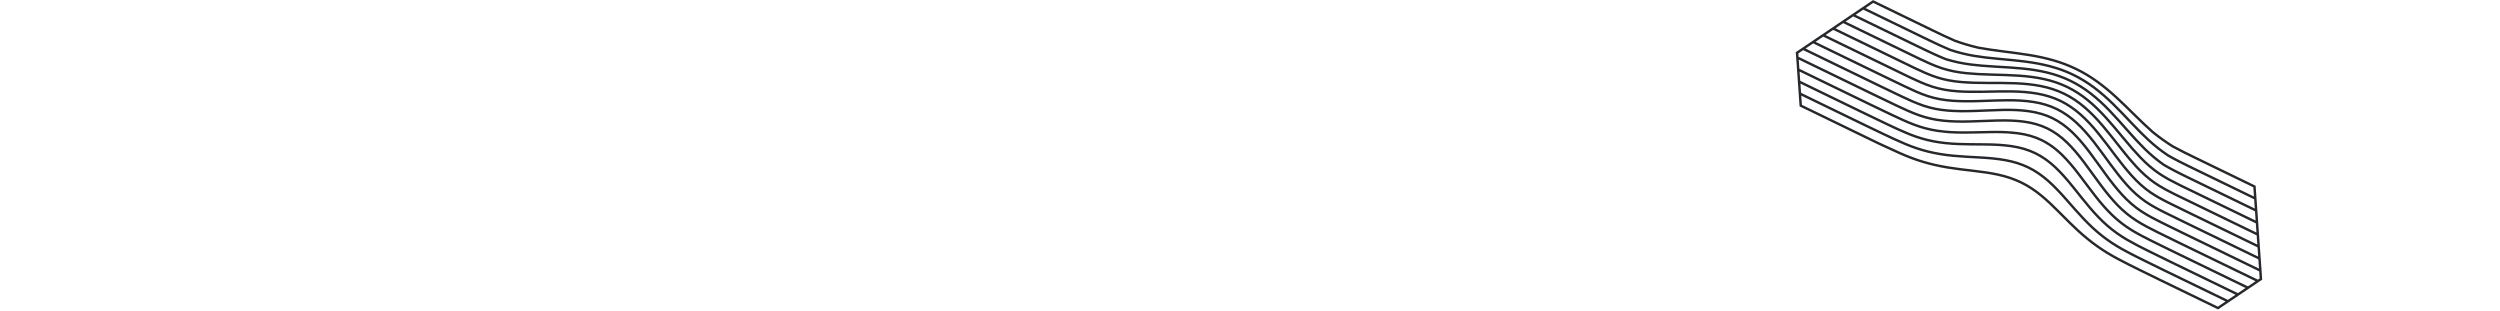
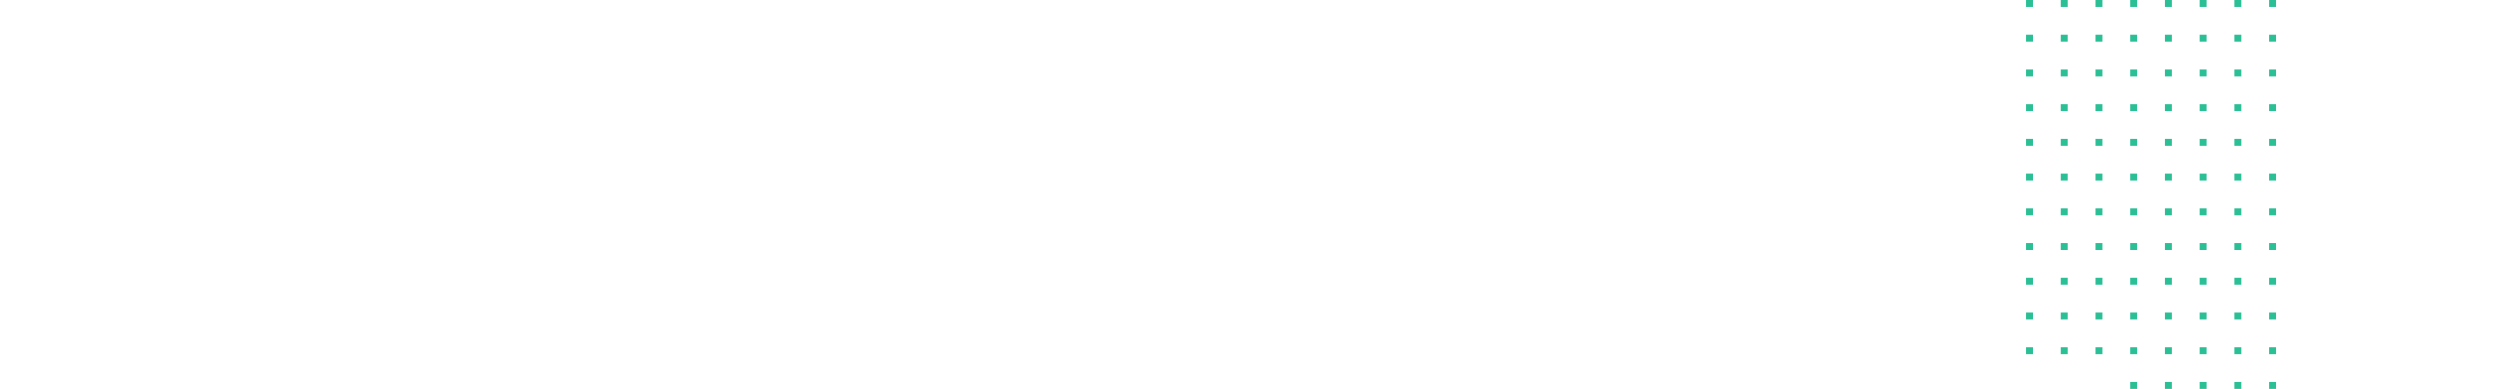
- <svg xmlns="http://www.w3.org/2000/svg" width="2040" height="253">
-   <path d="M1826.108 239.194l6.248-4.212-58.73-28.496a5448.014 5448.014 0 01-17.395-8.541c-5.586-2.766-11.54-5.801-17.239-9.254a92.908 92.908 0 01-15.982-12.319c-4.647-4.468-9.284-9.7-14.178-15.99-2.837-3.646-5.682-7.433-8.435-11.096a1450.939 1450.939 0 00-4.894-6.488c-4.913-6.467-9.477-11.726-13.95-16.08a70.311 70.311 0 00-5.425-4.762c-.124-.097-.245-.2-.369-.297-.182-.142-.366-.271-.549-.41a59.463 59.463 0 00-7.59-4.94c-.415-.224-.833-.432-1.25-.644-.256-.13-.51-.269-.767-.394l-.084-.041c-5.593-2.713-11.982-4.556-18.987-5.48a113.96 113.96 0 00-7.336-.717c-.404-.025-.822-.044-1.232-.069-.46-.026-.913-.056-1.382-.078-.443-.02-.901-.034-1.353-.05-.45-.018-.895-.039-1.355-.052-.502-.014-1.021-.022-1.534-.032-.424-.008-.84-.02-1.27-.027-.499-.005-1.017-.004-1.526-.007-.46 0-.911-.007-1.38-.005-.986.003-1.989.012-3.01.03-.283.006-.568.013-.85.017-2.268.043-4.538.09-6.81.142-4.752.104-9.663.213-14.461.235h-.113c-.42.002-.827-.002-1.241-.003-3.551-.006-6.916-.1-10.112-.299-.647-.04-1.281-.087-1.914-.135-.24-.018-.486-.032-.724-.051-2.607-.21-5.109-.49-7.527-.837a93.585 93.585 0 01-19.733-5.105c-5.905-2.25-11.527-4.812-18.153-7.965a6157.788 6157.788 0 01-17.703-8.49l-57.347-27.825.524 7.498 55.726 27.03c5.31 2.552 10.62 5.107 15.946 7.646 5.654 2.695 11.743 5.535 17.955 8.042 6.272 2.51 12.673 4.409 19.021 5.645 6.33 1.222 13.12 1.951 20.762 2.23 5.978.214 12.152.258 18.121.3l3.715.028c8.263.067 15.283.54 21.46 1.45 7.163 1.05 13.727 3.008 19.511 5.814l.109.053c5.743 2.801 11.297 6.717 16.51 11.641 4.523 4.273 9.216 9.465 14.348 15.873l2.522 3.155c3.628 4.54 7.378 9.237 11.133 13.683 4.896 5.8 9.615 10.658 14.425 14.856a102.025 102.025 0 007.644 6.028c2.186 1.56 4.464 3.03 6.792 4.439.516.312 1.017.64 1.54.944 5.72 3.307 11.635 6.298 17.173 9.036 5.531 2.73 11.06 5.438 16.574 8.138l.81.398 4.356 2.113 50.965 24.727zm-8.16 5.507l6.247-4.211-54.282-26.337-.004-.002-.815-.4c-5.516-2.702-11.045-5.41-16.58-8.141-5.544-2.739-11.475-5.737-17.292-9.1-.364-.212-.72-.432-1.082-.647a109.539 109.539 0 01-7.41-4.84 103.503 103.503 0 01-7.794-6.145c-4.89-4.27-9.677-9.2-14.638-15.073-3.77-4.464-7.527-9.168-11.159-13.715l-2.53-3.165c-5.063-6.324-9.694-11.449-14.159-15.67a77.447 77.447 0 00-1.916-1.75c-4.365-3.85-8.95-6.972-13.66-9.32-.18-.09-.358-.188-.538-.275-5.6-2.715-11.968-4.61-18.928-5.634-6.085-.895-13.015-1.362-21.186-1.429l-3.665-.026c-6-.043-12.203-.087-18.226-.304-7.745-.28-14.637-1.02-21.07-2.264-6.476-1.261-12.997-3.197-19.386-5.753a215.12 215.12 0 01-4.67-1.952c-4.461-1.922-8.802-3.953-12.926-5.916-.156-.074-.32-.15-.475-.225-5.203-2.482-10.393-4.976-15.577-7.467l-.464-.224c-.328-.158-.658-.315-.984-.474l-.729-.35-5.82-2.822-.13-.064-23.71-11.504-23.229-11.272.524 7.5 35.241 17.1 14.809 7.183 5.11 2.458c2.437 1.17 4.877 2.342 7.318 3.511 1.592.762 3.184 1.528 4.777 2.288 5.61 2.676 11.662 5.519 17.913 8.17 6.347 2.682 12.478 4.74 18.741 6.293 6.298 1.548 13.102 2.674 20.223 3.342 7.095.666 14.316 1.036 21.301 1.394 8.328.43 15.029 1.122 21.088 2.181 7.064 1.236 13.575 3.282 19.351 6.08l.133.065c5.728 2.794 11.31 6.608 16.597 11.34 4.585 4.104 9.254 8.914 14.693 15.138 4.602 5.266 9.36 10.713 14.158 15.774 4.887 5.153 9.923 9.78 14.97 13.748 4.964 3.89 10.454 7.517 16.317 10.776.292.161.585.32.877.48a324.985 324.985 0 005.15 2.755c.398.21.797.416 1.195.623a446.239 446.239 0 003.957 2.027 732.433 732.433 0 006.076 3.031c5.799 2.86 11.593 5.694 17.37 8.521l50.898 24.693zm-8.168 5.51l6.247-4.213-49.838-24.181a5697.576 5697.576 0 01-17.398-8.535 672.887 672.887 0 01-6.096-3.045l-.233-.118a441.064 441.064 0 01-3.751-1.922l-1.188-.62a298.845 298.845 0 01-5.184-2.773c-.296-.162-.591-.316-.888-.48-5.96-3.315-11.54-7-16.583-10.954-5.121-4.028-10.23-8.719-15.184-13.945-4.827-5.09-9.599-10.552-14.214-15.834-5.383-6.161-9.997-10.915-14.52-14.963-5.191-4.644-10.692-8.39-16.268-11.095-5.61-2.718-11.943-4.706-18.823-5.91-5.981-1.046-12.606-1.73-20.848-2.153-7.015-.36-14.27-.733-21.385-1.402-7.225-.677-14.127-1.819-20.515-3.391-6.362-1.576-12.591-3.667-19.042-6.392-6.319-2.682-12.383-5.53-17.994-8.207-5.376-2.568-10.738-5.147-16.095-7.723l-1.649-.794-48.494-23.53.524 7.5 62.827 30.483 3.572 1.659c4.683 2.176 9.526 4.428 14.331 6.56 6.416 2.829 12.463 5.081 18.486 6.887 6.184 1.842 12.807 3.354 19.682 4.496 6.903 1.136 14.002 1.975 20.644 2.713 8.228.914 14.768 1.922 20.586 3.172 6.94 1.491 13.376 3.66 19.13 6.449l.134.065c5.705 2.783 11.338 6.463 16.748 10.94 4.593 3.802 9.41 8.295 15.158 14.137 5.43 5.512 10.022 10.08 14.791 14.453 5.1 4.67 10.33 8.912 15.542 12.61 5.083 3.597 10.523 6.936 16.635 10.203 6.234 3.31 12.536 6.442 17.328 8.803 5.495 2.705 10.986 5.39 16.462 8.068l.93.455 46.433 22.527zM1529.48 78.571l-61.689-29.933.522 7.486 58.335 28.304a4989.183 4989.183 0 0017.73 8.507c6.598 3.142 12.184 5.686 18.004 7.902a91.635 91.635 0 0019.31 4.995c6.347.914 13.289 1.34 21.22 1.305.317 0 .64-.008.957-.01 2.1-.014 4.213-.037 6.33-.075.763-.014 1.513-.032 2.275-.048 1.681-.034 3.367-.067 5.02-.104 2.544-.056 5.087-.113 7.624-.156 8.28-.144 15.372.19 21.679 1.024 7.217.95 13.811 2.856 19.6 5.663l.112.055c5.746 2.802 11.278 6.77 16.441 11.798 4.547 4.424 9.174 9.757 14.149 16.304 1.616 2.126 3.223 4.266 4.83 6.405 2.772 3.686 5.636 7.497 8.485 11.161 4.84 6.223 9.415 11.383 13.985 15.777a91.01 91.01 0 0015.636 12.051c5.643 3.422 11.547 6.43 17.087 9.17a5443.272 5443.272 0 0017.363 8.525l59.791 29.011 6.241-4.21-63.175-30.651-.814-.398c-5.516-2.702-11.046-5.41-16.582-8.14-5.58-2.758-11.523-5.805-17.193-9.4-5.618-3.587-10.901-7.934-15.704-12.924-4.463-4.638-8.993-10.08-13.846-16.636a1200.451 1200.451 0 01-6.045-8.261 1032.268 1032.268 0 00-7.097-9.68c-4.808-6.46-9.35-11.757-13.886-16.194-5.005-4.897-10.357-8.75-15.908-11.458l-.109-.053c-5.593-2.713-11.985-4.548-18.998-5.455-6.295-.815-13.307-1.104-21.434-.883-3.848.102-7.714.248-11.58.393-3.61.136-7.224.272-10.818.374-8.22.232-15.358.016-21.826-.66-6.915-.725-13.657-2.244-20.04-4.516-5.914-2.133-11.563-4.683-18.226-7.856h-.001c-4.607-2.198-9.203-4.405-13.797-6.61l-3.958-1.9zm-58.09-37.653l-3.968 2.676.19 2.722 63.567 30.838c5.63 2.708 11.27 5.42 16.923 8.117 6.588 3.14 12.177 5.663 18.042 7.778 6.22 2.217 12.806 3.7 19.573 4.41 6.378.667 13.43.88 21.56.65 3.588-.102 7.194-.236 10.8-.372 3.874-.146 7.747-.292 11.601-.396 8.232-.222 15.346.072 21.744.901 7.223.933 13.822 2.83 19.615 5.637l.099.048c5.75 2.805 11.281 6.786 16.444 11.834 4.605 4.504 9.214 9.879 14.093 16.43 2.384 3.2 4.78 6.496 7.1 9.684 2.01 2.764 4.02 5.53 6.044 8.262 4.809 6.493 9.282 11.87 13.68 16.438 4.693 4.876 9.854 9.123 15.337 12.623 5.56 3.527 11.459 6.551 17.004 9.294a7390.296 7390.296 0 0017.387 8.534l64.216 31.155 1.445-.975-.403-5.757-62.425-30.288-1.407-.689c-5.32-2.602-10.655-5.21-15.99-7.843-5.618-2.774-11.583-5.846-17.155-9.522-5.442-3.618-10.65-8.123-15.481-13.39-4.309-4.701-8.78-10.254-13.664-16.978-1.269-1.747-2.534-3.5-3.8-5.255-3.033-4.206-6.17-8.554-9.306-12.73-4.79-6.382-9.353-11.634-13.95-16.056-5.031-4.838-10.399-8.665-15.956-11.375l-.112-.055c-5.601-2.716-11.982-4.581-18.963-5.542-6.344-.872-13.332-1.206-21.366-1.019-5.082.12-10.302.335-15.35.545-2.356.098-4.712.195-7.064.284-8.366.314-15.557.217-21.985-.297-7.177-.573-13.997-1.938-20.272-4.059-6.599-2.248-12.904-5.182-18.294-7.755-4.897-2.339-9.78-4.687-14.657-7.034l-3.086-1.484-61.81-29.989zm8.178-5.506l-6.246 4.212 63.536 30.817a6603.92 6603.92 0 0014.954 7.177h-.001c5.34 2.549 11.583 5.453 18.078 7.665 6.115 2.068 12.773 3.4 19.787 3.961 6.351.508 13.466.604 21.75.29 2.346-.088 4.696-.185 7.045-.282 5.06-.21 10.294-.428 15.4-.547 8.143-.19 15.236.15 21.683 1.036 7.19.991 13.772 2.917 19.564 5.725l.124.06c5.746 2.803 11.282 6.747 16.457 11.727 4.671 4.495 9.304 9.826 14.163 16.295 3.144 4.188 6.283 8.539 9.316 12.746 1.27 1.759 2.539 3.517 3.81 5.267 4.836 6.657 9.258 12.153 13.518 16.8 4.72 5.15 9.806 9.55 15.113 13.077 5.486 3.62 11.38 6.654 16.934 9.394a6259.91 6259.91 0 0017.37 8.519l61.405 29.794-.523-7.499-58.02-28.15a6974.891 6974.891 0 01-17.403-8.524c-6.54-3.22-11.954-6.086-17.124-9.614-5.316-3.64-10.478-8.236-15.344-13.66-.243-.272-.489-.554-.732-.83-4.026-4.548-8.144-9.726-12.889-16.216l-1.748-2.394c-3.723-5.1-7.572-10.371-11.445-15.383-4.806-6.218-9.42-11.365-14.104-15.733-5.06-4.719-10.454-8.491-16.039-11.215l-.12-.059c-5.628-2.727-11.985-4.648-18.899-5.71-6.357-.974-13.293-1.412-21.205-1.336-6.203.06-12.596.288-18.778.508l-3.531.125c-8.588.298-15.582.23-22.013-.211-7.323-.504-14.186-1.777-20.402-3.784-6.55-2.134-12.653-4.97-18.34-7.69a6489.297 6489.297 0 01-17.74-8.527l-57.36-27.831zm8.156-5.513l-6.244 4.214 56.315 27.325c5.9 2.844 11.809 5.69 17.733 8.524 5.63 2.693 11.664 5.498 18.096 7.592 6.064 1.957 12.766 3.199 19.921 3.69 6.381.439 13.31.506 21.806.209l3.53-.125c6.195-.221 12.602-.45 18.83-.51 8.022-.076 15.063.369 21.528 1.36 7.11 1.093 13.66 3.073 19.468 5.887l.124.06c5.76 2.81 11.321 6.696 16.526 11.551 4.768 4.444 9.453 9.67 14.323 15.973l.003.003c3.891 5.034 7.748 10.319 11.479 15.43l1.748 2.392c4.759 6.508 8.881 11.686 12.917 16.234.19.216.382.437.573.65 4.751 5.298 9.792 9.788 14.985 13.345 5.072 3.462 10.416 6.29 16.879 9.472 5.809 2.858 11.61 5.693 17.394 8.52l56.983 27.647-.524-7.494-53.616-26.015-1.032-.504a7932.65 7932.65 0 01-16.374-8.01c-5.316-2.61-11.461-5.724-17.116-9.654-5.25-3.648-10.398-8.263-15.305-13.72-4.2-4.674-8.549-10.037-13.686-16.88-4.33-5.767-8.808-11.73-13.377-17.39-4.85-6.01-9.533-11.013-14.318-15.299-5.146-4.61-10.658-8.35-16.276-11.076-5.656-2.742-11.988-4.735-18.816-5.924-6.352-1.105-13.219-1.686-20.992-1.774-7.09-.082-14.424.08-21.518.237l-.596.013c-8.633.193-15.6.077-21.926-.364-7.396-.516-14.269-1.766-20.427-3.717-6.62-2.095-12.869-5.02-18.383-7.601l-70.635-34.27zm8.172-5.504l-6.246 4.21 69.568 33.755c5.453 2.55 11.648 5.45 18.128 7.501 6.019 1.904 12.735 3.125 19.961 3.628 6.264.436 13.173.55 21.744.36l.596-.013c7.11-.157 14.46-.32 21.585-.238 7.881.09 14.853.68 21.312 1.803 7.012 1.221 13.52 3.272 19.346 6.094 5.787 2.833 11.453 6.652 16.738 11.387 4.865 4.357 9.621 9.438 14.538 15.533 4.562 5.647 9.057 11.632 13.404 17.421 5.134 6.838 9.448 12.157 13.591 16.765 4.807 5.348 9.841 9.861 14.959 13.416 5.53 3.844 11.6 6.92 16.857 9.503 5.808 2.851 11.61 5.683 17.394 8.507l52.585 25.514-.525-7.496-66.64-32.331c-6.196-3.099-11.752-5.96-17.11-9.672-5.217-3.613-10.385-8.185-15.359-13.59a203.729 203.729 0 01-4.434-4.995c-2.798-3.252-5.786-6.91-9.13-11.172-.096-.124-.188-.238-.285-.361-.105-.136-.216-.276-.322-.41-1.009-1.289-2.014-2.572-3.02-3.846-.77-.975-1.556-1.957-2.339-2.939-.332-.416-.663-.837-.996-1.252a381.112 381.112 0 00-6.944-8.43c-4.924-5.787-9.686-10.627-14.56-14.803-5.197-4.451-10.69-8.082-16.404-10.865-5.683-2.754-11.983-4.825-18.726-6.152-6.318-1.246-13.106-1.988-20.752-2.274-7.108-.265-14.396-.273-21.86-.259-8.675.017-15.587-.208-21.752-.707-7.381-.597-14.23-1.887-20.356-3.837-6.607-2.102-12.854-5.046-18.366-7.643l-66.18-32.112zm8.155-5.51l-6.243 4.21 65.126 31.6c5.442 2.567 11.62 5.48 18.11 7.546 5.979 1.901 12.679 3.163 19.914 3.748 6.109.495 12.967.717 21.585.701 7.486-.015 14.795-.006 21.938.262 7.757.288 14.646 1.043 21.064 2.307 6.91 1.363 13.375 3.487 19.213 6.317l.15.072c5.786 2.823 11.398 6.548 16.682 11.074 4.957 4.245 9.793 9.16 14.783 15.025.617.726 1.23 1.473 1.847 2.21 4.018 4.814 7.948 9.78 11.66 14.52l.166.21c.103.131.202.254.303.386a344.99 344.99 0 007.529 9.287 207.52 207.52 0 005.914 6.733c4.871 5.295 9.926 9.77 15.024 13.302 5.241 3.63 10.735 6.459 16.856 9.521l65.596 31.825-.524-7.497-62.234-30.193c-5.954-2.958-11.739-5.912-17.149-9.573-5.296-3.583-10.365-7.929-15.498-13.283-4.208-4.393-8.552-9.338-14.085-16.034-5.105-6.178-9.423-11.313-13.907-16.286-5.011-5.558-9.859-10.231-14.817-14.287-5.202-4.257-10.708-7.815-16.37-10.577l-.16-.078c-5.718-2.77-11.989-4.918-18.64-6.382-6.277-1.385-12.985-2.299-20.503-2.795-7.362-.486-14.993-.695-21.566-.853-8.744-.21-15.376-.581-21.506-1.2-7.438-.752-14.048-2.103-20.205-4.13-6.546-2.157-12.797-5.12-18.311-7.732l-61.742-29.956zm8.17-5.502l-6.243 4.21 60.675 29.438c5.448 2.584 11.631 5.516 18.075 7.639 6.022 1.982 12.492 3.304 19.78 4.04 6.055.612 12.64.98 21.352 1.19 6.606.159 14.27.368 21.65.857 7.62.502 14.424 1.43 20.801 2.836 6.806 1.5 13.225 3.699 19.082 6.537l.165.08c5.802 2.83 11.44 6.472 16.76 10.826 5.037 4.121 9.955 8.863 15.036 14.496a333.217 333.217 0 015.952 6.793c.266.31.53.615.796.929.11.129.221.262.331.39a809.885 809.885 0 016.885 8.24c5.5 6.657 9.815 11.568 13.987 15.923 4.953 5.168 10.059 9.546 15.174 13.011 5.296 3.586 11.02 6.508 16.91 9.434l61.196 29.69-.525-7.496-57.832-28.06c-5.577-2.75-11.5-5.72-17.283-9.166a125.708 125.708 0 01-15.624-13.096 225.826 225.826 0 01-6.648-6.86c-.262-.28-.535-.579-.802-.867-.333-.36-.66-.712-1.003-1.085l-.092-.102a450.267 450.267 0 01-5.835-6.511c-4.5-5.117-9.335-10.552-14.218-15.646-5.11-5.33-10.04-9.836-15.074-13.772-.598-.467-1.2-.925-1.805-1.376-.061-.046-.121-.094-.183-.138-.124-.093-.25-.18-.373-.271a94.147 94.147 0 00-14.19-8.62l-.102-.049c-5.737-2.781-11.98-5.002-18.556-6.601-6.233-1.517-12.858-2.602-20.256-3.318-7.328-.71-14.813-1.144-21.253-1.496-8.646-.473-15.185-1.03-21.207-1.807a123.956 123.956 0 01-20.062-4.313l-.04-.016-.037-.013c-.075-.031-.15-.064-.226-.094-5.974-2.367-11.622-5.02-17.852-7.992l-57.285-27.794zm8.162-5.507l-6.243 4.211 56.236 27.286c6.246 2.982 11.909 5.645 17.906 8.014a121.842 121.842 0 0019.698 4.232c5.94.767 12.436 1.321 21.06 1.793 7.984.436 14.667.858 21.336 1.502 7.49.724 14.207 1.825 20.535 3.365 6.712 1.632 13.09 3.902 18.956 6.746.064.03.127.06.191.092 5.802 2.83 11.46 6.39 16.822 10.586 5.12 4.006 10.12 8.573 15.286 13.963 4.918 5.132 9.768 10.581 14.277 15.708 5.654 6.431 10.06 11.157 14.281 15.325a124.439 124.439 0 0015.31 12.845c5.654 3.363 11.536 6.313 17.07 9.043l56.795 27.556-.524-7.5-53.43-25.922-.001-.001c-5.299-2.598-11.441-5.65-17.33-9.03a131.822 131.822 0 01-15.895-12.502c-4.378-4.033-8.917-8.58-14.717-14.736-4.614-4.897-9.568-10.1-14.546-14.977-5.205-5.098-10.22-9.439-15.333-13.27-.103-.077-.206-.15-.308-.226a107.172 107.172 0 00-16.455-10.04l-.106-.049a101.468 101.468 0 00-13.552-5.356 107.806 107.806 0 00-4.822-1.4c-6.188-1.643-12.735-2.897-20.014-3.834-.4-.052-.803-.1-1.205-.15-.446-.055-.893-.112-1.34-.166l-1.008-.118c-.555-.065-1.11-.13-1.665-.193l-.853-.094c-.597-.066-1.193-.132-1.787-.195l-.984-.104c-.518-.053-1.035-.108-1.551-.159l-1.492-.149-.972-.097a1444.137 1444.137 0 00-2.468-.235 1071.93 1071.93 0 00-5.6-.51c-8.51-.758-14.945-1.53-20.87-2.503a130.014 130.014 0 01-19.771-4.891h-.001l-.066-.025a242.646 242.646 0 01-9.021-3.953l-.016-.008a632.843 632.843 0 01-8.977-4.239l-52.836-25.635zm8.162-5.507l-6.242 4.21 51.79 25.129c2.911 1.4 5.797 2.776 8.688 4.11l.312.144c1.435.66 2.873 1.308 4.314 1.943l.11.048c1.474.647 2.955 1.28 4.445 1.895a128.188 128.188 0 0019.431 4.804c5.875.965 12.266 1.731 20.723 2.485a2032.864 2032.864 0 015.429.495l.916.086a903.678 903.678 0 013.15.306 627.384 627.384 0 012.959.303l.559.058c.737.079 1.467.159 2.193.24l.478.052c.666.076 1.329.153 1.988.231l.741.087c.52.063 1.037.128 1.554.192l1.036.128c7.381.95 14.012 2.22 20.273 3.884 1.657.44 3.295.917 4.912 1.427a103.14 103.14 0 0113.82 5.464l.106.049h.002c5.803 2.792 11.492 6.291 16.909 10.333.06.046.122.088.181.133.433.325.864.676 1.296 1.008 4.737 3.639 9.41 7.704 14.238 12.434 5.004 4.902 9.977 10.123 14.603 15.034 5.786 6.141 10.295 10.655 14.616 14.636a127.24 127.24 0 007.521 6.404c.897.705 1.818 1.386 2.734 2.07.416.31.82.632 1.24.938.274.198.56.385.835.583 1.078.772 2.162 1.54 3.265 2.281 5.776 3.312 11.883 6.347 17.151 8.93l1.789.867 50.602 24.552-.525-7.5-49.024-23.787c-5.618-2.723-11.614-5.682-17.395-8.856-5.518-3.471-10.971-7.38-16.262-11.648-4.709-4.217-9.61-8.847-15.017-14.188-4.684-4.625-9.69-9.54-14.878-14.307-5.309-4.881-10.405-9.062-15.582-12.781-5.438-3.905-11.083-7.307-16.875-10.09-5.767-2.796-11.96-5.151-18.406-7-6.15-1.765-12.621-3.183-19.783-4.333-6.946-1.118-13.985-2.02-20.6-2.85-7.562-.946-14.29-1.95-20.569-3.066-6.719-1.563-13.222-3.485-19.383-5.72-6.2-2.678-12.28-5.603-17.98-8.37L1528.546 2.37zm317.416 225.849l-1.441.972-10.08 6.8h-.003l-6.25 4.214.004.001-8.856 5.973-9.392 6.336-47.472-23.032-.934-.456c-5.477-2.68-10.97-5.365-16.467-8.071-4.806-2.367-11.124-5.508-17.384-8.832-6.189-3.308-11.7-6.69-16.851-10.337-5.28-3.745-10.575-8.04-15.736-12.766-4.801-4.402-9.415-8.99-14.867-14.525-5.7-5.794-10.468-10.242-15.007-14-5.288-4.376-10.787-7.97-16.35-10.682l-.13-.063c-5.61-2.719-11.894-4.836-18.677-6.293-5.75-1.236-12.229-2.234-20.387-3.14-6.67-.741-13.798-1.584-20.75-2.729-6.958-1.155-13.662-2.686-19.927-4.551-6.106-1.831-12.23-4.112-18.723-6.976h-.002c-4.821-2.138-9.672-4.394-14.363-6.574l-3.587-1.666-63.884-30.996-.847-12.101.011.005-.525-7.505-.01-.005-.844-12.1.01.004-.526-7.492-.016-.008-.35-5.04 5.879-3.968.007.004 6.256-4.218-.006-.003 10.08-6.804.007.003 6.247-4.214-.008-.004 10.081-6.799.006.003 6.246-4.211h-.001l8.16-5.505-.001-.001 10.08-6.8 49.425 23.981c5.68 2.757 11.737 5.671 17.844 8.31 6.03 2.188 12.459 4.087 19.048 5.621 6.193 1.1 12.888 2.097 20.417 3.04 6.632.831 13.689 1.737 20.668 2.86 7.242 1.163 13.79 2.596 20.016 4.384 6.556 1.882 12.857 4.278 18.727 7.124l.267.128c5.771 2.815 11.456 6.224 16.902 10.137 5.243 3.766 10.401 7.996 15.77 12.933 5.212 4.79 10.233 9.718 14.929 14.356 5.385 5.318 10.262 9.926 14.907 14.089 5.19 4.185 10.58 8.047 15.98 11.447 5.692 3.123 11.657 6.064 17.255 8.78l50.066 24.292.685 9.8.002.001.847 12.101.686 9.803-.003-.002.525 7.5.003.001.684 9.795h.001l.685 9.804.003.002.846 12.1-.008-.004.403 5.769z" fill="#25282C" fill-rule="evenodd" />
+ <svg xmlns="http://www.w3.org/2000/svg" width="1440" height="224">
+   <path d="M1187 204h4v-4h-4v4zm0-20h4v-4h-4v4zm0-20h4v-4h-4v4zm0-20h4v-4h-4v4zm0-20h4v-4h-4v4zm0-20h4v-4h-4v4zm0-20h4v-4h-4v4zm0-20h4v-4h-4v4zm0-20h4v-4h-4v4zm0-20h4v-4h-4v4zm0-20h4V0h-4v4zm-20 200h4v-4h-4v4zm0-20h4v-4h-4v4zm0-20h4v-4h-4v4zm0-20h4v-4h-4v4zm0-20h4v-4h-4v4zm0-20h4v-4h-4v4zm0-20h4v-4h-4v4zm0-20h4v-4h-4v4zm0-20h4v-4h-4v4zm0-20h4v-4h-4v4zm0-20h4V0h-4v4zm40 200h4v-4h-4v4zm0-20h4v-4h-4v4zm0-20h4v-4h-4v4zm0-20h4v-4h-4v4zm0-20h4v-4h-4v4zm0-20h4v-4h-4v4zm0-20h4v-4h-4v4zm0-20h4v-4h-4v4zm0-20h4v-4h-4v4zm0-20h4v-4h-4v4zm0-20h4V0h-4v4zm20 220h4v-4h-4v4zm0-20h4v-4h-4v4zm0-20h4v-4h-4v4zm0-20h4v-4h-4v4zm0-20h4v-4h-4v4zm0-20h4v-4h-4v4zm0-20h4v-4h-4v4zm0-20h4v-4h-4v4zm0-20h4v-4h-4v4zm0-20h4v-4h-4v4zm0-20h4v-4h-4v4zm0-20h4V0h-4v4zm20 220h4v-4h-4v4zm0-20h4v-4h-4v4zm0-20h4v-4h-4v4zm0-20h4v-4h-4v4zm0-20h4v-4h-4v4zm0-20h4v-4h-4v4zm0-20h4v-4h-4v4zm0-20h4v-4h-4v4zm0-20h4v-4h-4v4zm0-20h4v-4h-4v4zm0-20h4v-4h-4v4zm0-20h4V0h-4v4zm20 220h4v-4h-4v4zm0-20h4v-4h-4v4zm0-20h4v-4h-4v4zm0-20h4v-4h-4v4zm0-20h4v-4h-4v4zm0-20h4v-4h-4v4zm0-20h4v-4h-4v4zm0-20h4v-4h-4v4zm0-20h4v-4h-4v4zm0-20h4v-4h-4v4zm0-20h4v-4h-4v4zm0-20h4V0h-4v4zm20 220h4v-4h-4v4zm0-20h4v-4h-4v4zm0-20h4v-4h-4v4zm0-20h4v-4h-4v4zm0-20h4v-4h-4v4zm0-20h4v-4h-4v4zm0-20h4v-4h-4v4zm0-20h4v-4h-4v4zm0-20h4v-4h-4v4zm0-20h4v-4h-4v4zm0-20h4v-4h-4v4zm0-20h4V0h-4v4zm20 220h4v-4h-4v4zm0-20h4v-4h-4v4zm0-20h4v-4h-4v4zm0-20h4v-4h-4v4zm0-20h4v-4h-4v4zm0-20h4v-4h-4v4zm0-20h4v-4h-4v4zm0-20h4v-4h-4v4zm0-20h4v-4h-4v4zm0-20h4v-4h-4v4zm0-20h4v-4h-4v4zm0-20h4V0h-4v4z" fill="#2BBF96" fill-rule="evenodd" />
</svg>
